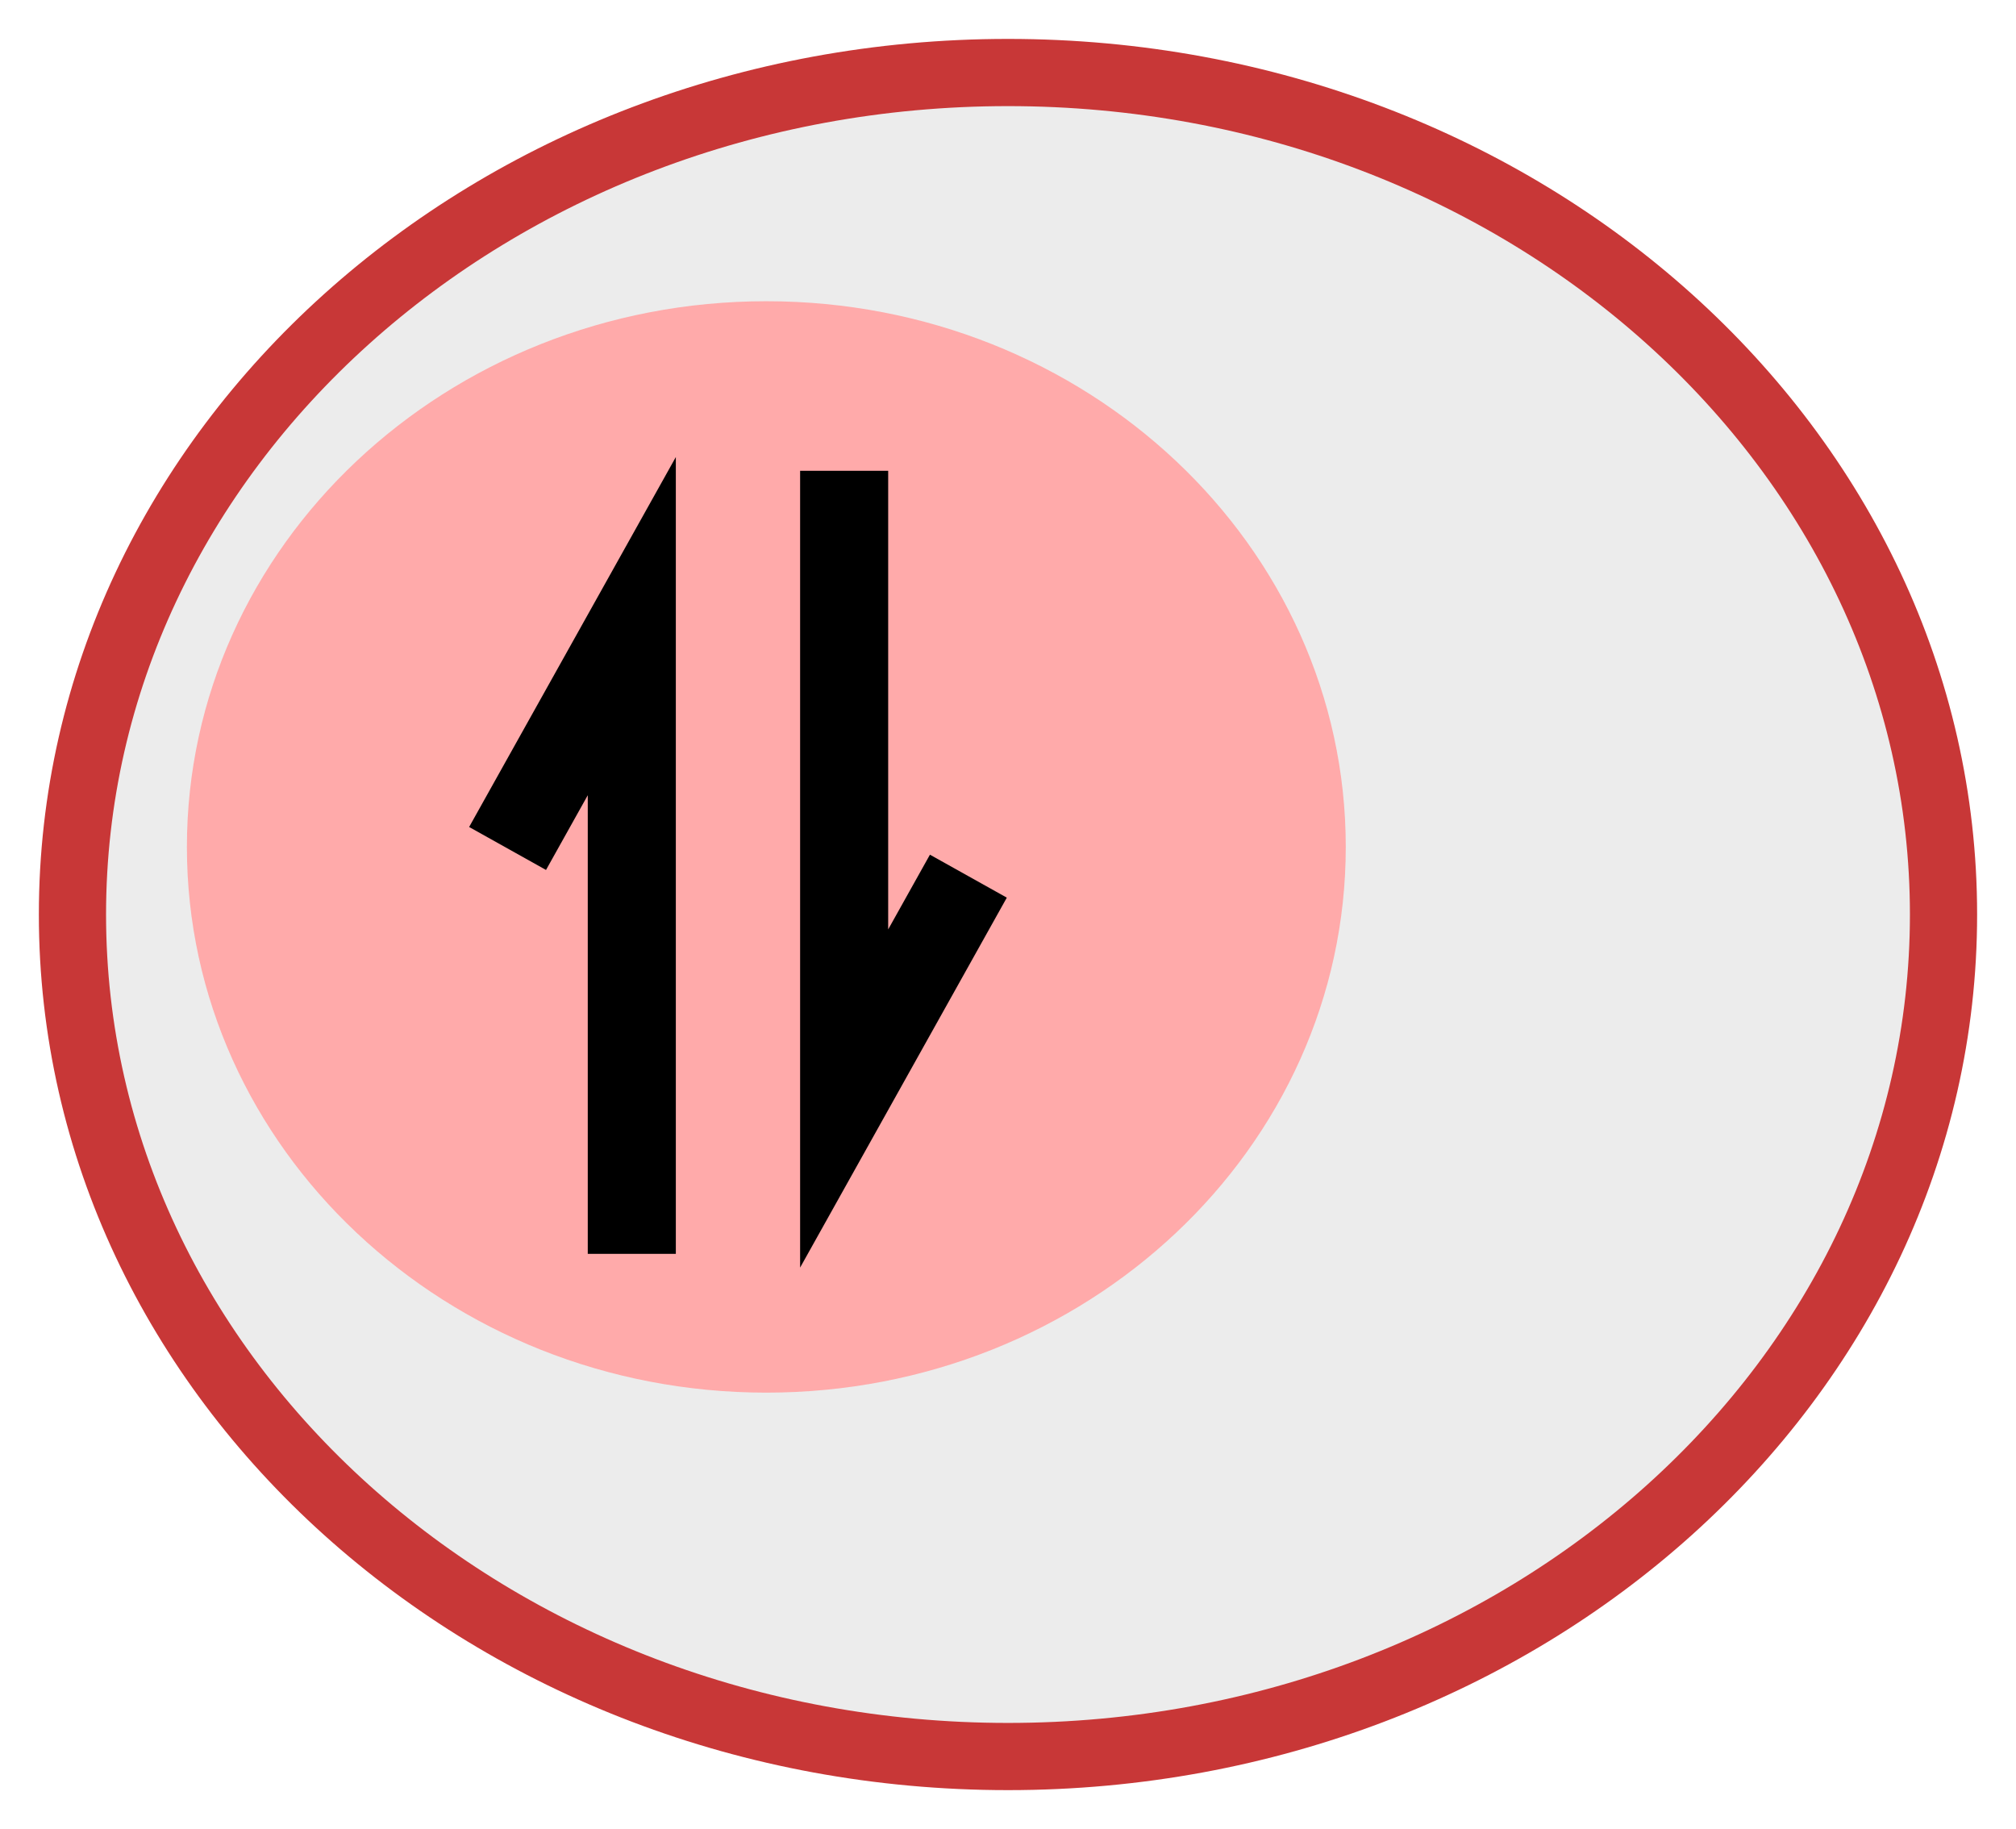
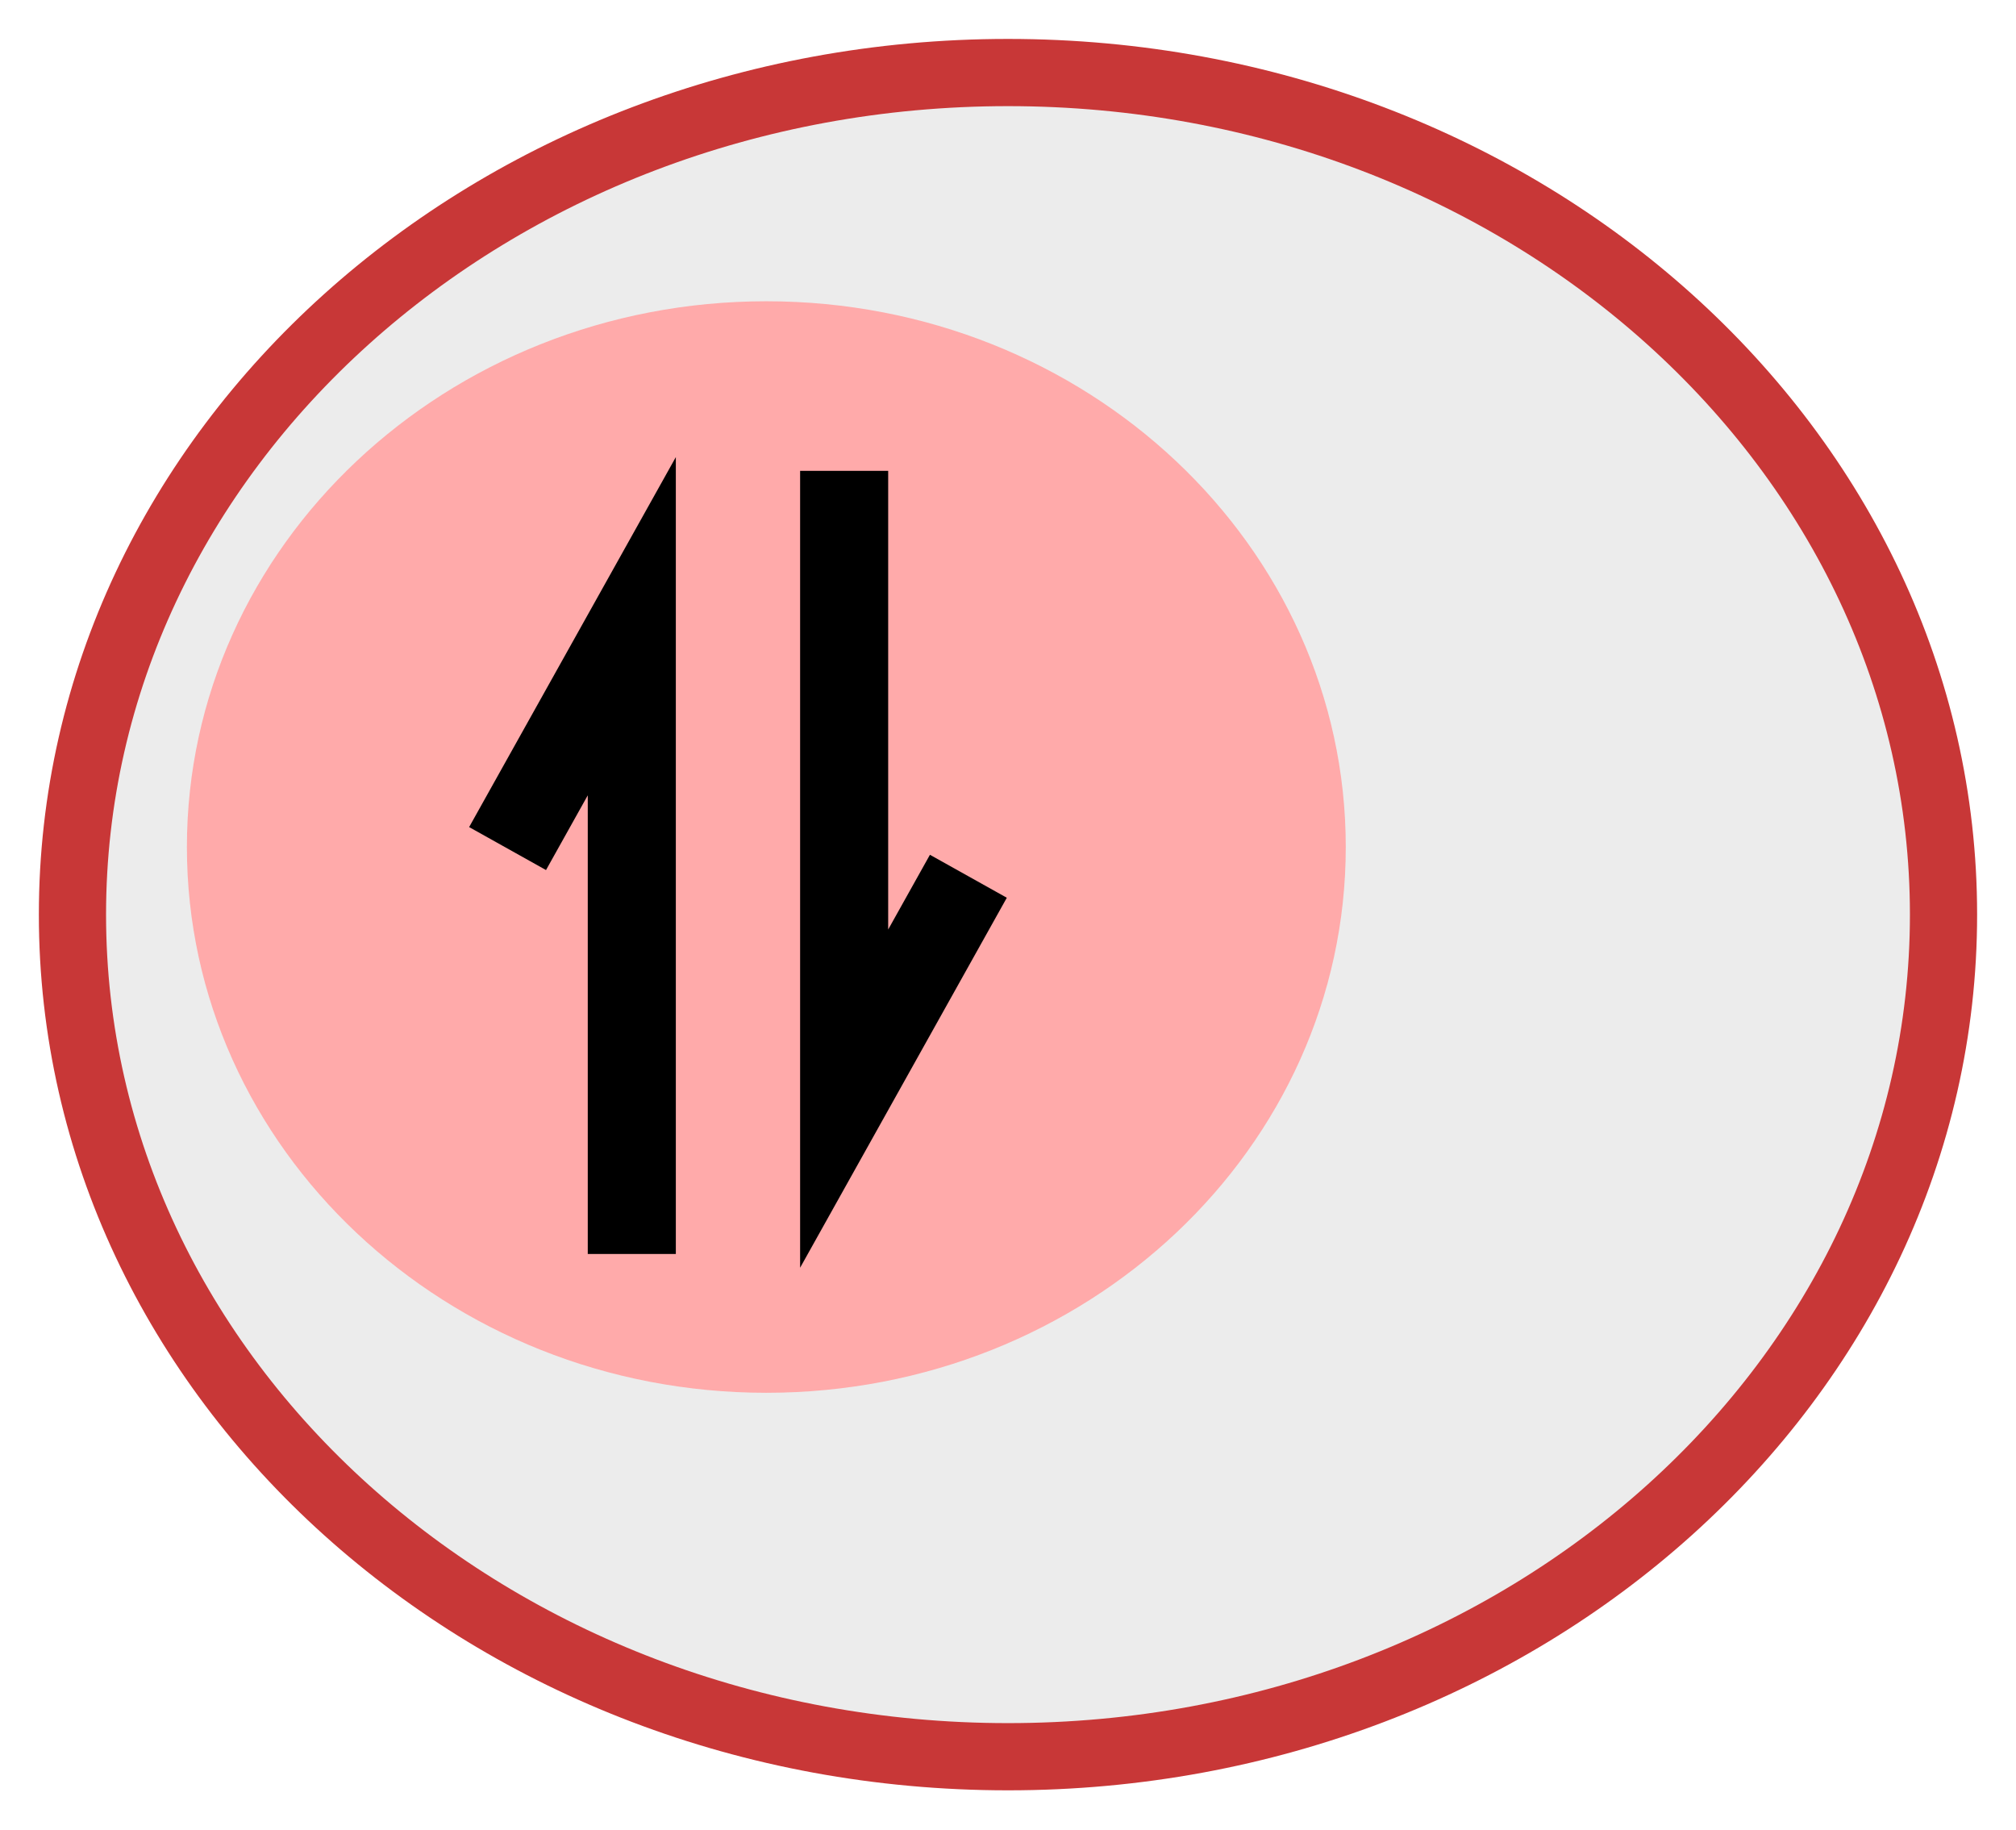
- <svg xmlns="http://www.w3.org/2000/svg" width="51.841mm" height="47.03mm" viewBox="0 0 51.841 47.03" version="1.1" id="svg8">
-   <defs id="defs2" />
+ <svg xmlns="http://www.w3.org/2000/svg" id="svg8" width="195.935" height="177.753" version="1.1" viewBox="0 0 51.841 47.03">
  <g id="layer1" transform="translate(-25.12785,-17.17332)">
    <ellipse style="opacity:1;fill:#ececec;fill-opacity:1;stroke:#c83737;stroke-width:1.728;stroke-linecap:round;stroke-linejoin:bevel;stroke-miterlimit:4;stroke-dasharray:none;stroke-dashoffset:0;stroke-opacity:1" id="path4504" cx="51.048" cy="40.689" rx="24.057" ry="21.651" />
-     <ellipse style="opacity:1;fill:#ffaaaa;fill-opacity:1;stroke:none;stroke-width:2.34;stroke-linecap:round;stroke-linejoin:bevel;stroke-miterlimit:4;stroke-dasharray:none;stroke-dashoffset:0;stroke-opacity:1" id="path4506" cx="44.834" cy="38.951" rx="14.9" ry="14.032" />
+     <ellipse style="opacity:1;fill:#faa;fill-opacity:1;stroke:none;stroke-width:2.34;stroke-linecap:round;stroke-linejoin:bevel;stroke-miterlimit:4;stroke-dasharray:none;stroke-dashoffset:0;stroke-opacity:1" id="path4506" cx="44.834" cy="38.951" rx="14.9" ry="14.032" />
    <g id="g4533" transform="matrix(1.258156,0,0,1.258156,-12.71738,-7.494504)">
-       <path id="path4508" d="M 42.993,45.232 V 32.403 l -2.539,4.544" style="fill:none;fill-rule:evenodd;stroke:#000000;stroke-width:1.8;stroke-linecap:butt;stroke-linejoin:miter;stroke-miterlimit:4;stroke-dasharray:none;stroke-opacity:1" />
-       <path id="path4508-3" d="m 47.333,29.228 v 12.829 l 2.539,-4.544" style="fill:none;fill-rule:evenodd;stroke:#000000;stroke-width:1.8;stroke-linecap:butt;stroke-linejoin:miter;stroke-miterlimit:4;stroke-dasharray:none;stroke-opacity:1" />
+       <path id="path4508" d="M 42.993,45.232 V 32.403 l -2.539,4.544" style="fill:none;fill-rule:evenodd;stroke:#000;stroke-width:1.8;stroke-linecap:butt;stroke-linejoin:miter;stroke-miterlimit:4;stroke-dasharray:none;stroke-opacity:1" />
+       <path id="path4508-3" d="m 47.333,29.228 v 12.829 l 2.539,-4.544" style="fill:none;fill-rule:evenodd;stroke:#000;stroke-width:1.8;stroke-linecap:butt;stroke-linejoin:miter;stroke-miterlimit:4;stroke-dasharray:none;stroke-opacity:1" />
    </g>
  </g>
</svg>
